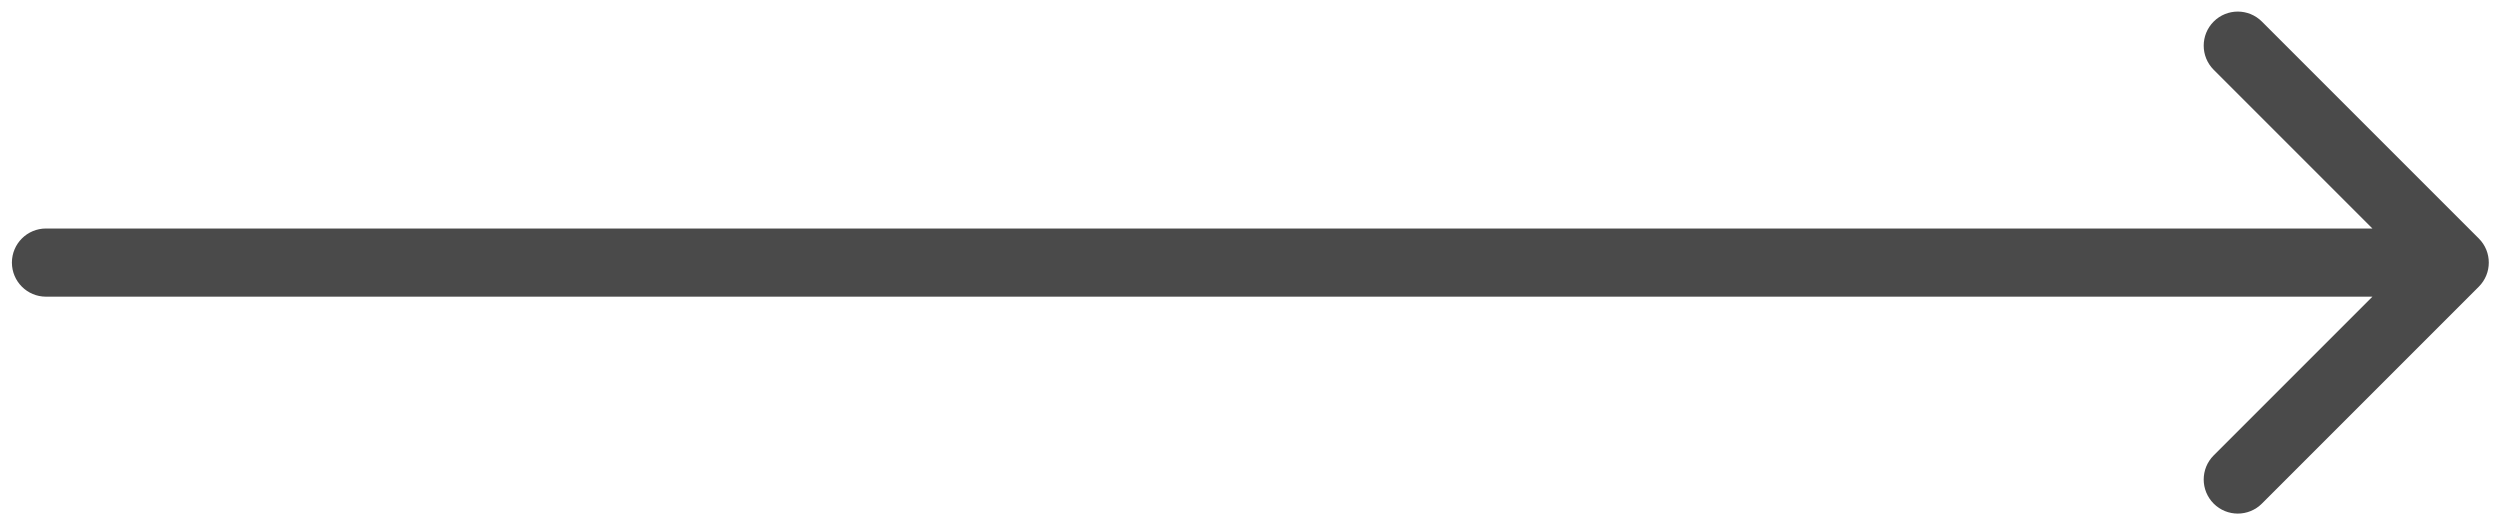
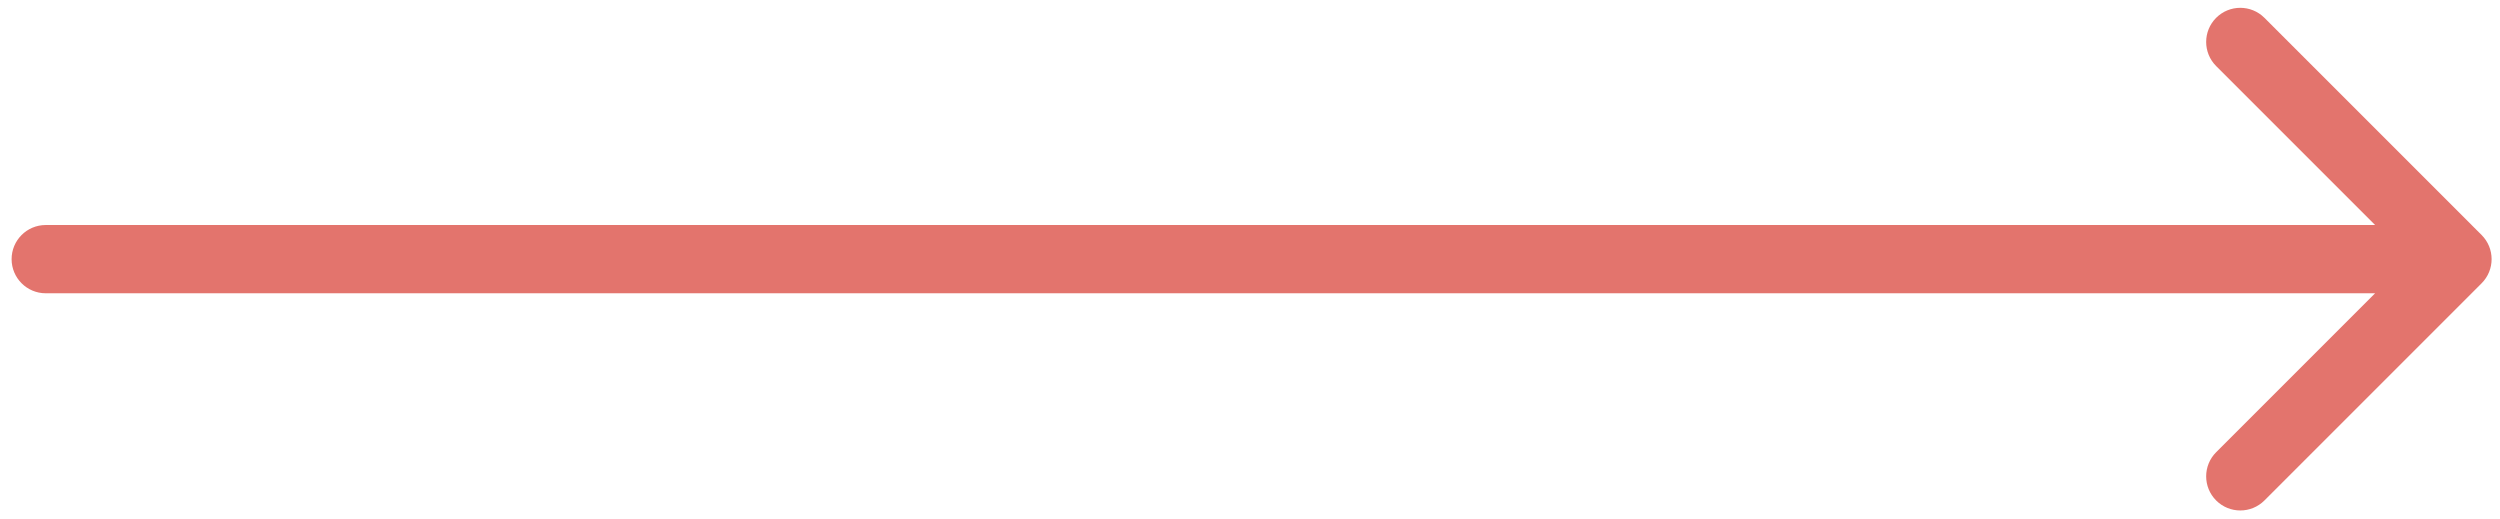
- <svg xmlns="http://www.w3.org/2000/svg" width="172" height="36" viewBox="0 0 172 36" fill="none">
-   <path d="M3.164 15.721C1.869 15.721 0.819 16.771 0.819 18.066C0.819 19.361 1.869 20.411 3.164 20.411V15.721ZM170.542 19.724C171.458 18.808 171.458 17.323 170.542 16.408L155.618 1.484C154.702 0.568 153.217 0.568 152.301 1.484C151.386 2.399 151.386 3.884 152.301 4.8L165.567 18.066L152.301 31.332C151.386 32.248 151.386 33.732 152.301 34.648C153.217 35.564 154.702 35.564 155.618 34.648L170.542 19.724ZM3.164 20.411H168.884V15.721H3.164V20.411Z" fill="#4A4A4A" />
+ <svg xmlns="http://www.w3.org/2000/svg" width="164" height="34" viewBox="0 0 164 34" fill="none">
+   <path d="M3 14.761C1.764 14.761 0.761 15.764 0.761 17C0.761 18.236 1.764 19.239 3 19.239V14.761ZM162.794 18.583C163.668 17.709 163.668 16.291 162.794 15.417L148.546 1.169C147.672 0.295 146.254 0.295 145.38 1.169C144.506 2.043 144.506 3.461 145.38 4.335L158.045 17L145.38 29.665C144.506 30.539 144.506 31.957 145.38 32.831C146.254 33.705 147.672 33.705 148.546 32.831L162.794 18.583ZM3 19.239H161.211V14.761H3V19.239Z" fill="#E3746D" />
</svg>
